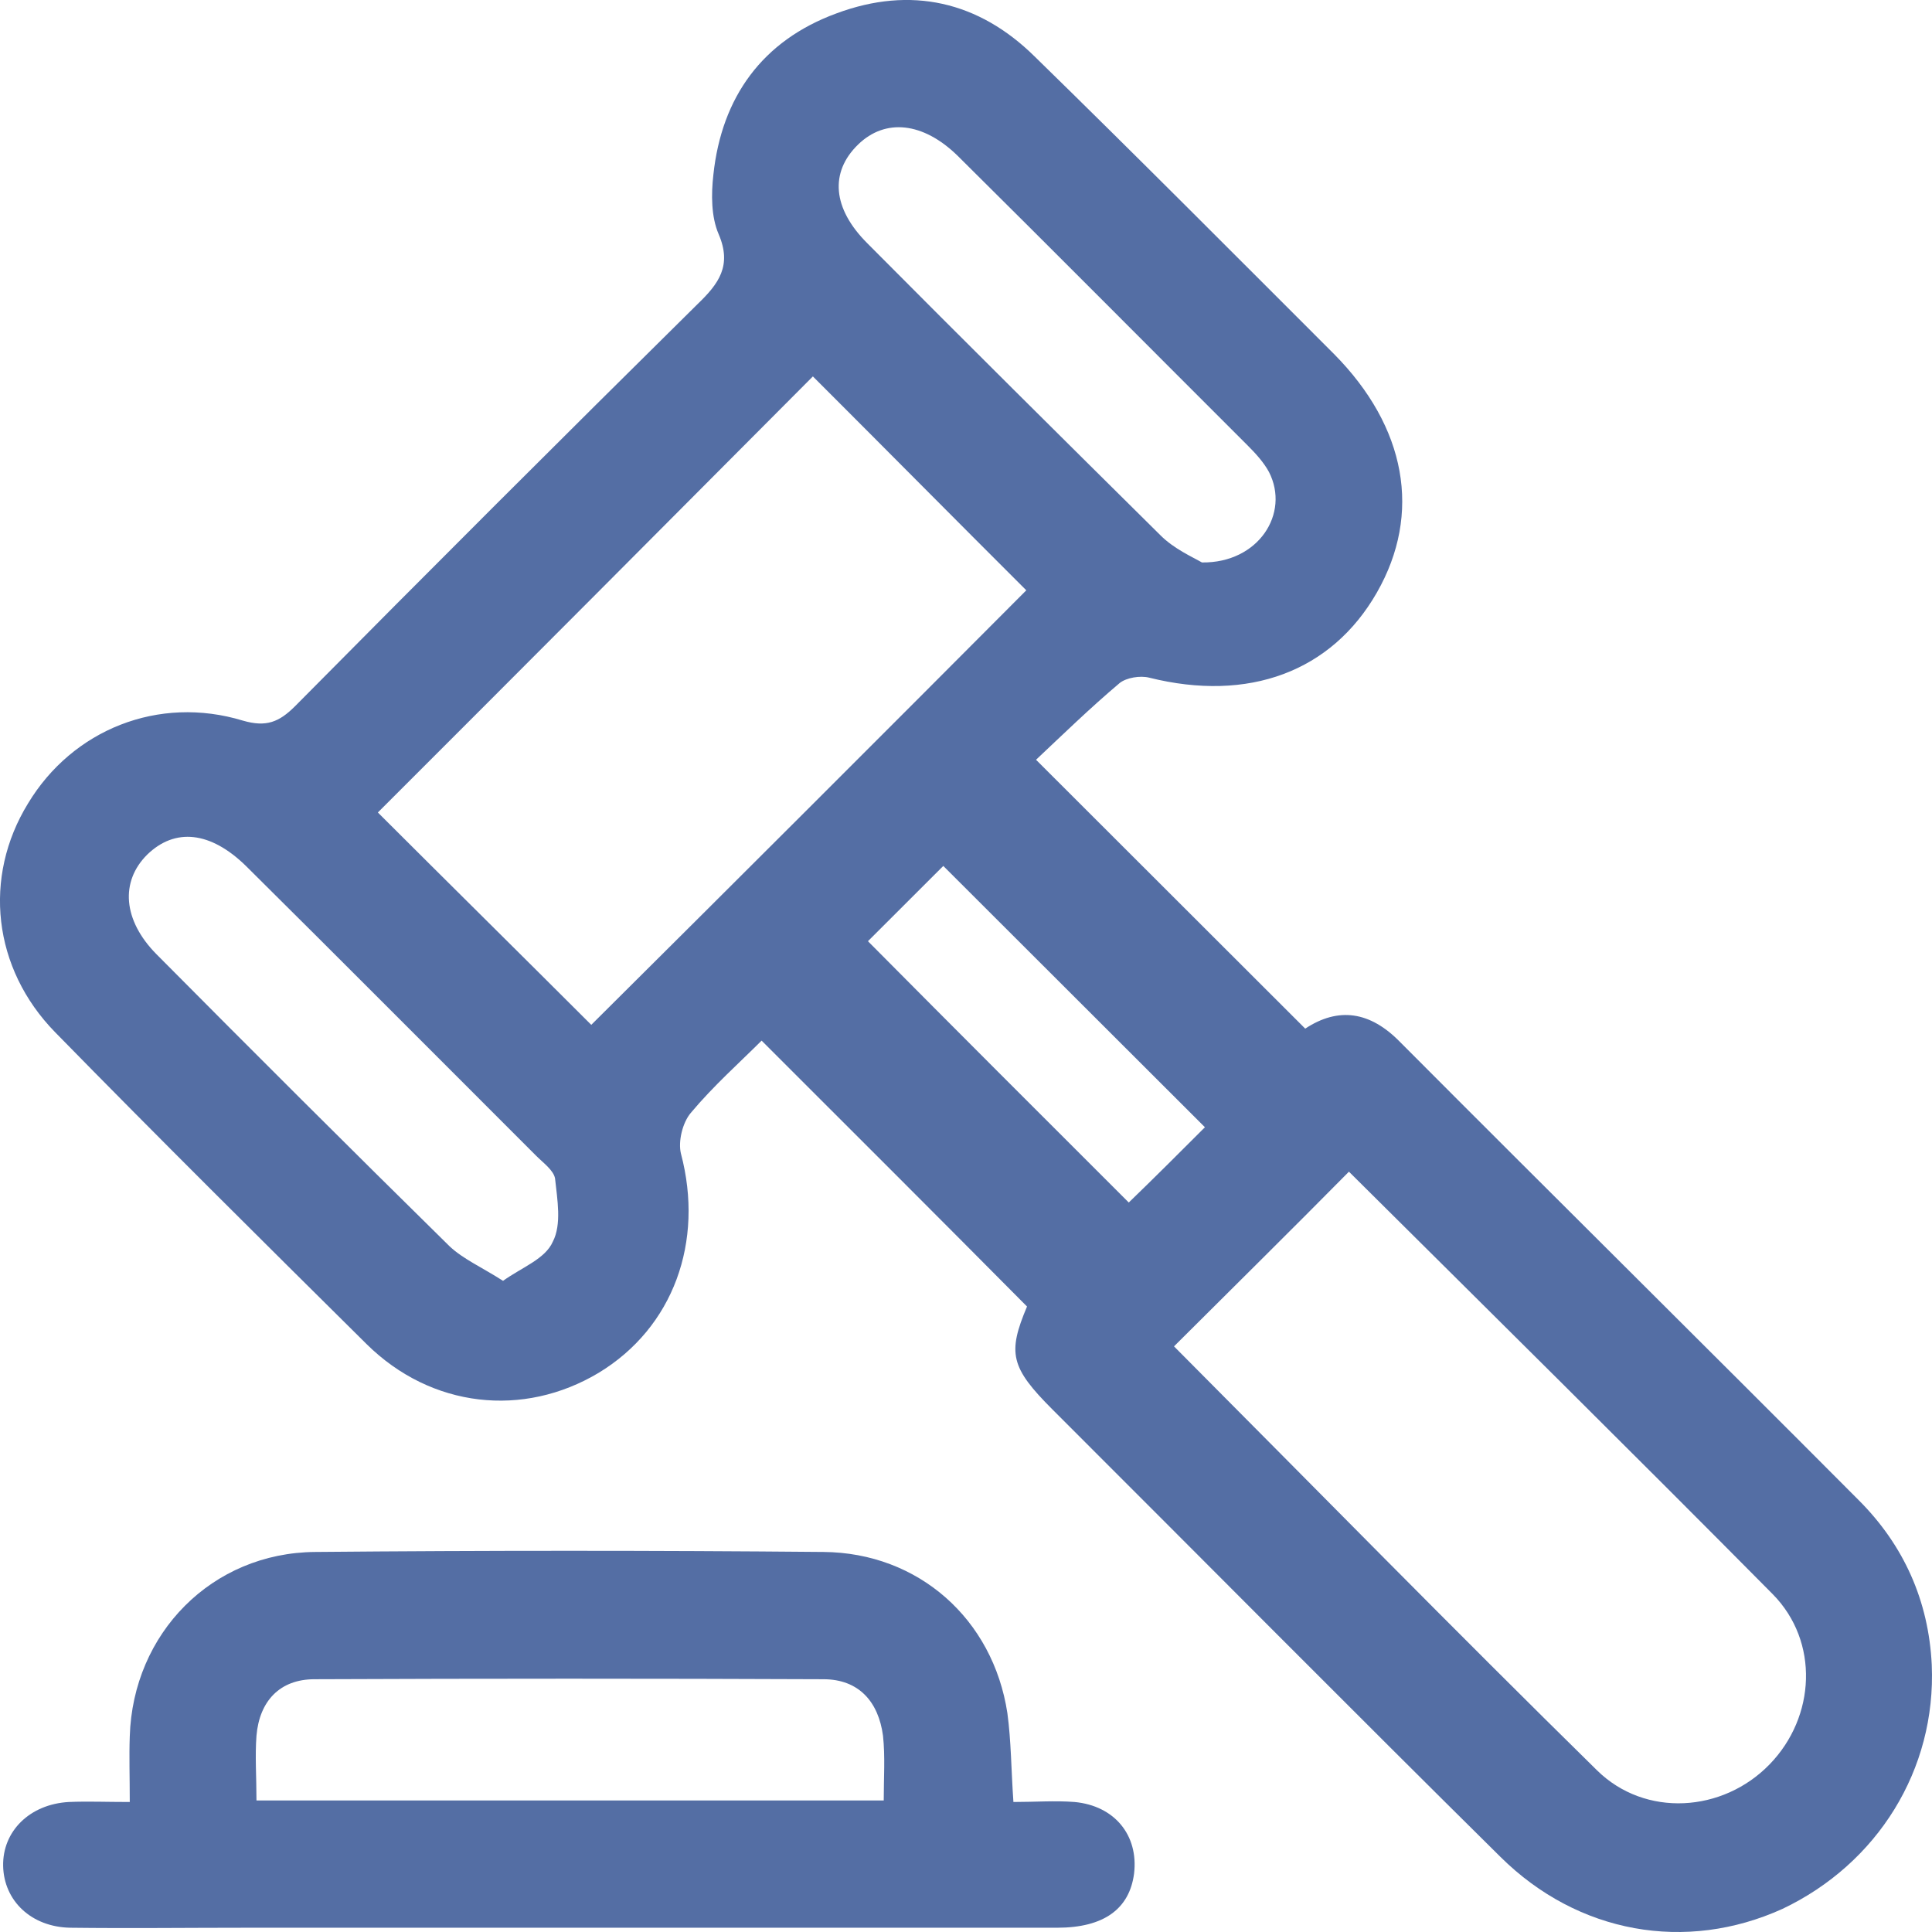
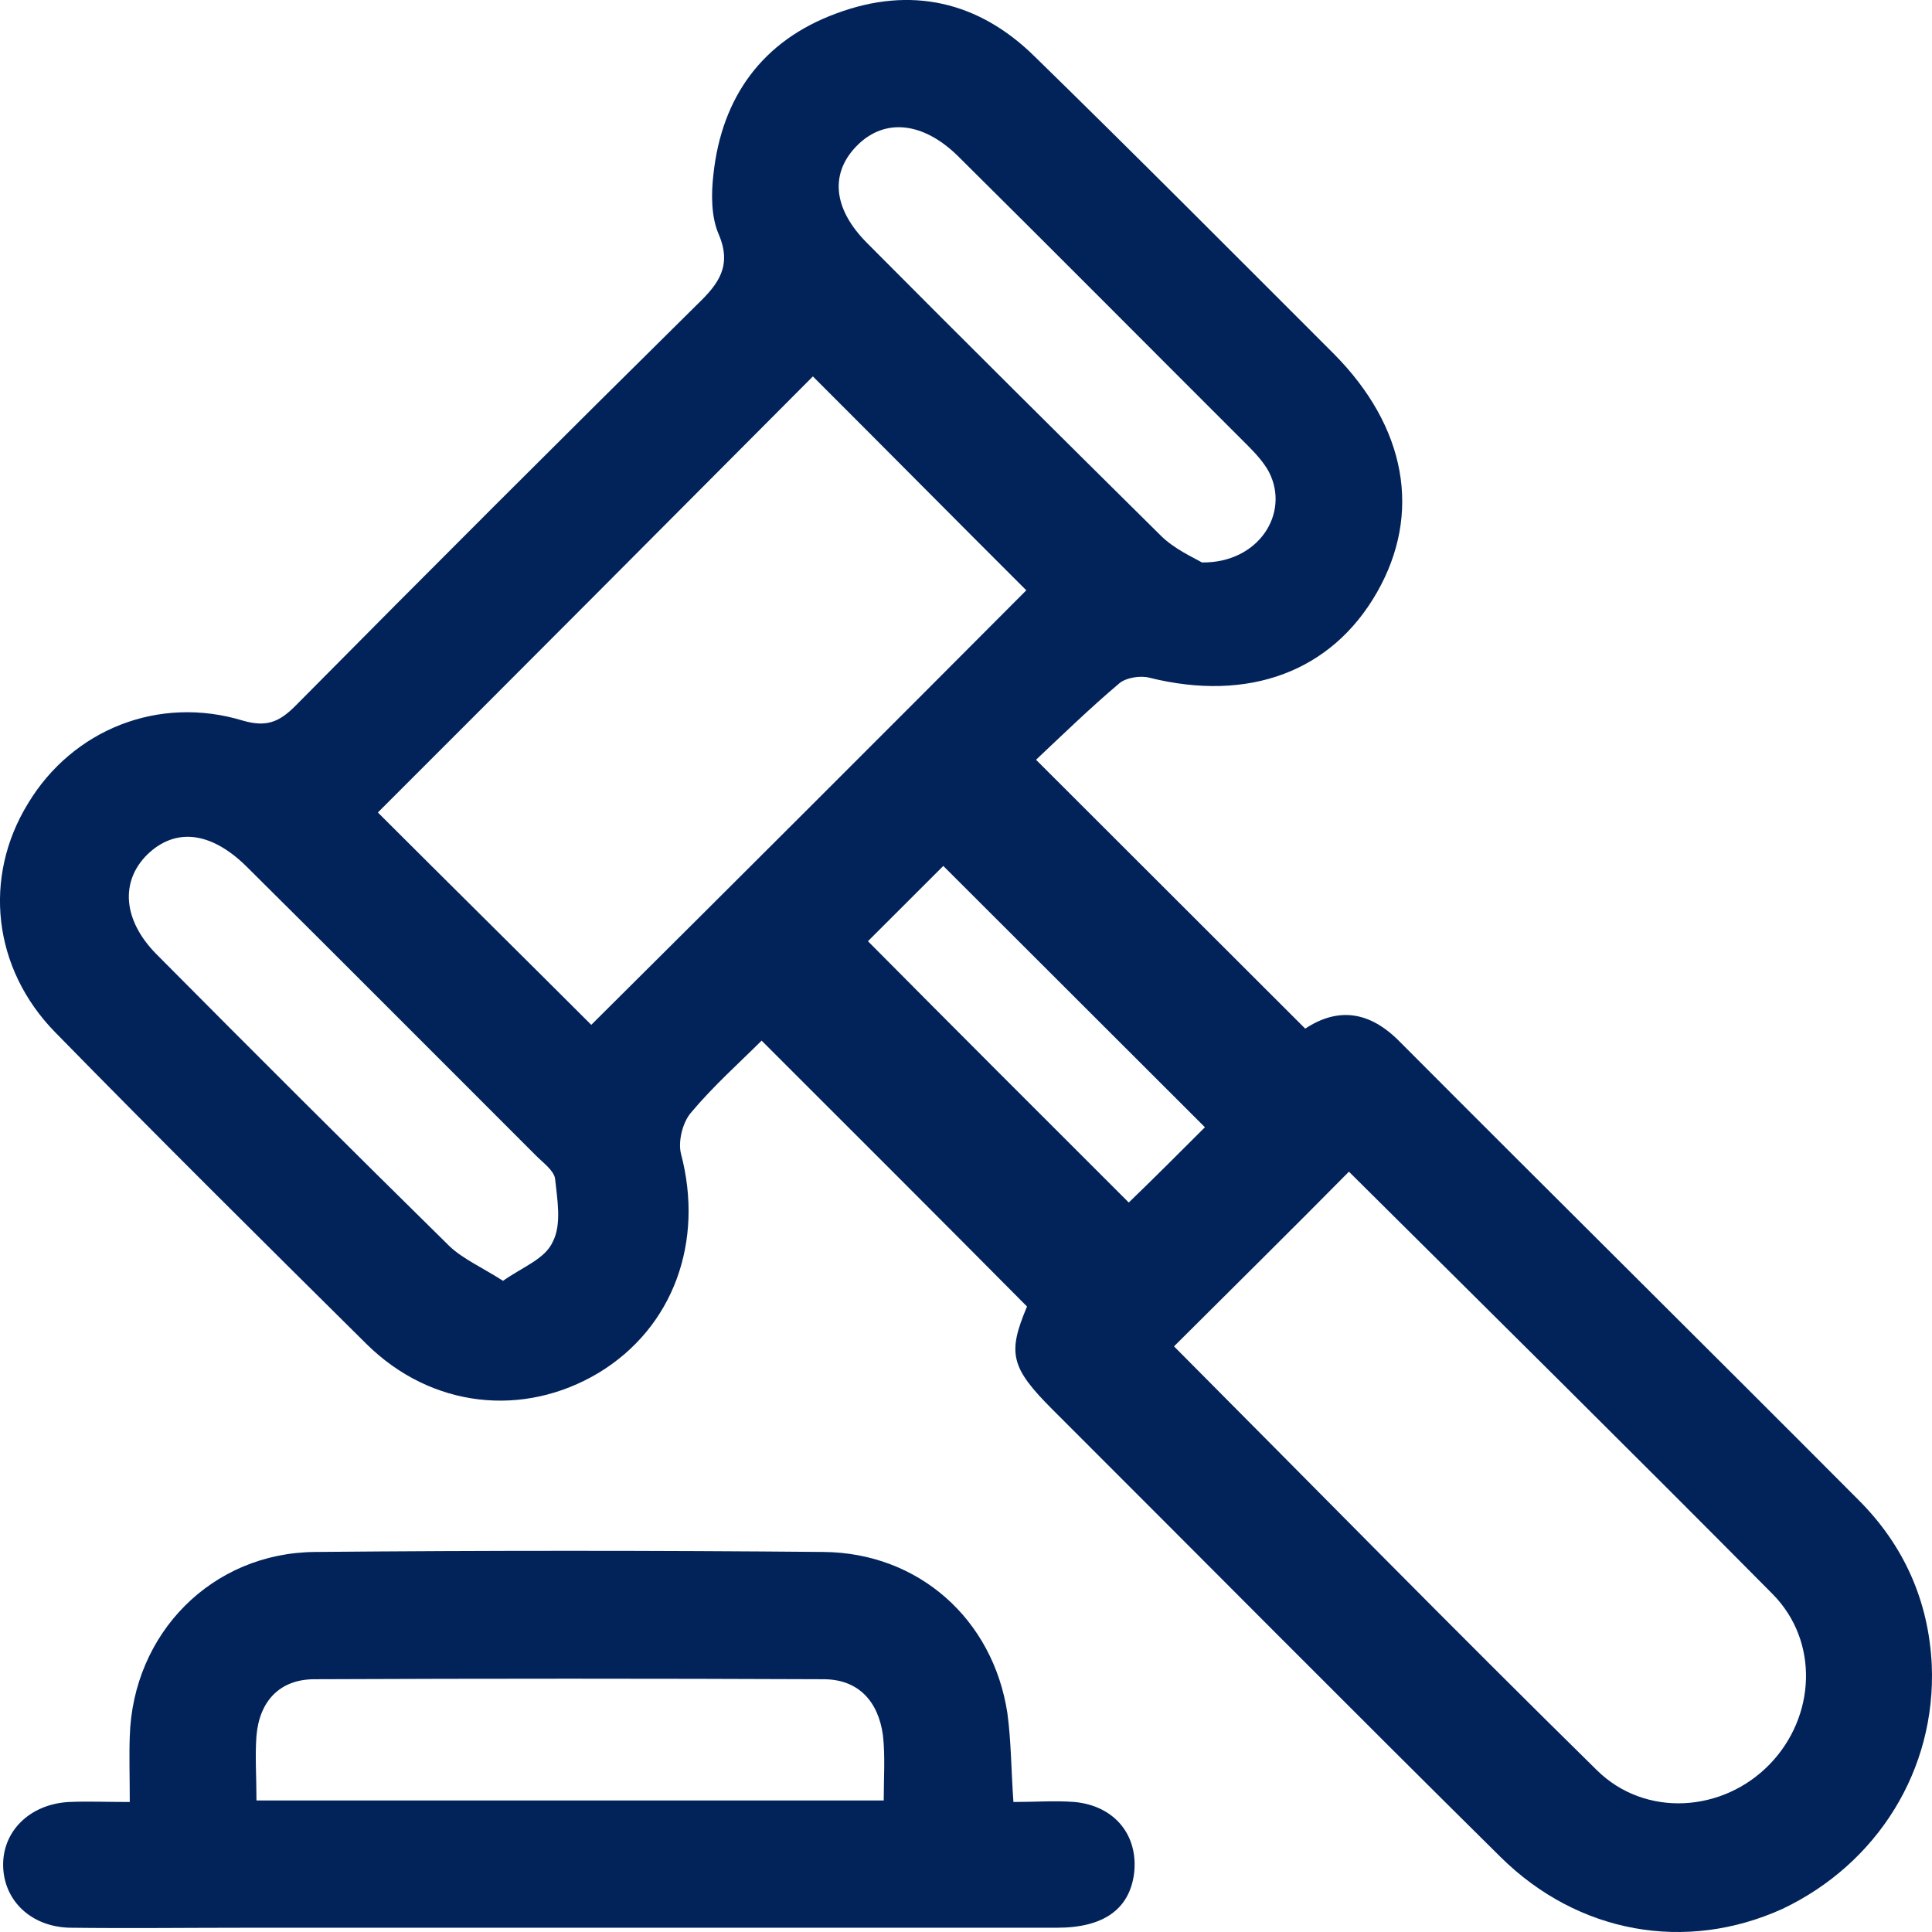
<svg xmlns="http://www.w3.org/2000/svg" width="24" height="24" viewBox="0 0 24 24" fill="none">
-   <path d="M16.214 12.778C15.09 11.655 14.013 10.579 12.87 9.438C13.198 9.129 13.545 8.792 13.91 8.484C13.994 8.418 14.163 8.39 14.275 8.418C15.512 8.727 16.542 8.343 17.104 7.361C17.666 6.379 17.469 5.303 16.57 4.396C15.334 3.161 14.107 1.926 12.852 0.701C12.159 0.018 11.316 -0.179 10.389 0.167C9.471 0.504 8.965 1.206 8.862 2.169C8.834 2.413 8.834 2.693 8.927 2.908C9.096 3.301 8.927 3.526 8.665 3.778C6.989 5.434 5.322 7.099 3.664 8.774C3.467 8.97 3.308 9.036 3.018 8.952C1.969 8.633 0.901 9.064 0.348 9.981C-0.214 10.897 -0.092 12.029 0.686 12.824C1.959 14.125 3.261 15.416 4.554 16.697C5.359 17.492 6.502 17.614 7.438 17.053C8.365 16.491 8.749 15.425 8.459 14.331C8.422 14.181 8.478 13.947 8.581 13.825C8.862 13.489 9.19 13.198 9.461 12.927C10.566 14.031 11.653 15.116 12.758 16.23C12.514 16.809 12.552 16.987 13.076 17.511C14.931 19.363 16.776 21.225 18.64 23.068C19.604 24.022 20.944 24.256 22.142 23.713C23.323 23.152 24.053 21.983 23.997 20.682C23.959 19.887 23.65 19.195 23.088 18.634C21.197 16.735 19.286 14.845 17.394 12.946C17.02 12.562 16.626 12.506 16.214 12.778ZM7.345 12.731C6.455 11.842 5.546 10.944 4.694 10.093C6.492 8.297 8.319 6.463 10.098 4.676C10.969 5.546 11.868 6.454 12.749 7.333C10.969 9.12 9.152 10.935 7.345 12.731ZM16.757 14.555C18.499 16.286 20.269 18.035 22.021 19.803C22.602 20.392 22.555 21.328 21.983 21.917C21.403 22.516 20.438 22.581 19.839 21.992C18.059 20.243 16.317 18.465 14.584 16.725C15.306 16.005 16.036 15.285 16.757 14.555ZM6.249 15.911C5.987 15.743 5.752 15.64 5.584 15.481C4.357 14.274 3.149 13.068 1.941 11.851C1.528 11.431 1.491 10.953 1.828 10.617C2.175 10.28 2.615 10.327 3.055 10.757C4.263 11.954 5.462 13.161 6.661 14.358C6.745 14.443 6.876 14.536 6.895 14.639C6.923 14.901 6.979 15.21 6.867 15.425C6.773 15.64 6.483 15.743 6.249 15.911ZM14.931 6.987C14.819 6.922 14.584 6.819 14.416 6.65C13.198 5.444 11.981 4.237 10.773 3.021C10.342 2.59 10.304 2.141 10.66 1.795C10.997 1.468 11.466 1.515 11.896 1.935C13.105 3.133 14.303 4.34 15.502 5.537C15.596 5.631 15.699 5.743 15.764 5.864C16.027 6.379 15.633 6.996 14.931 6.987ZM14.022 14.938C12.917 13.835 11.831 12.749 10.782 11.692C11.091 11.384 11.438 11.038 11.718 10.757C12.786 11.823 13.873 12.909 14.968 14.003C14.669 14.302 14.332 14.639 14.022 14.938Z" fill="#546EA4" />
-   <path d="M1.612 22.385C1.322 22.385 1.088 22.375 0.854 22.385C0.367 22.413 0.03 22.75 0.039 23.18C0.048 23.61 0.386 23.938 0.873 23.947C1.603 23.956 2.334 23.947 3.074 23.947C6.426 23.947 9.779 23.947 13.132 23.947C13.713 23.947 14.031 23.713 14.088 23.273C14.144 22.796 13.844 22.431 13.348 22.385C13.104 22.366 12.861 22.385 12.589 22.385C12.561 21.983 12.561 21.627 12.514 21.281C12.336 20.112 11.409 19.288 10.229 19.279C8.122 19.26 6.024 19.26 3.916 19.279C2.633 19.288 1.65 20.289 1.612 21.571C1.603 21.823 1.612 22.067 1.612 22.385ZM3.186 22.366C3.186 22.067 3.167 21.814 3.186 21.562C3.223 21.131 3.476 20.86 3.907 20.86C6.014 20.851 8.122 20.851 10.229 20.86C10.669 20.86 10.913 21.141 10.969 21.562C10.997 21.823 10.978 22.085 10.978 22.366C8.365 22.366 5.799 22.366 3.186 22.366Z" fill="#546EA4" />
+   <path d="M16.214 12.778C15.09 11.655 14.013 10.579 12.87 9.438C13.198 9.129 13.545 8.792 13.91 8.484C13.994 8.418 14.163 8.39 14.275 8.418C15.512 8.727 16.542 8.343 17.104 7.361C17.666 6.379 17.469 5.303 16.57 4.396C15.334 3.161 14.107 1.926 12.852 0.701C12.159 0.018 11.316 -0.179 10.389 0.167C9.471 0.504 8.965 1.206 8.862 2.169C8.834 2.413 8.834 2.693 8.927 2.908C9.096 3.301 8.927 3.526 8.665 3.778C6.989 5.434 5.322 7.099 3.664 8.774C3.467 8.97 3.308 9.036 3.018 8.952C1.969 8.633 0.901 9.064 0.348 9.981C-0.214 10.897 -0.092 12.029 0.686 12.824C1.959 14.125 3.261 15.416 4.554 16.697C5.359 17.492 6.502 17.614 7.438 17.053C8.365 16.491 8.749 15.425 8.459 14.331C8.422 14.181 8.478 13.947 8.581 13.825C8.862 13.489 9.19 13.198 9.461 12.927C10.566 14.031 11.653 15.116 12.758 16.23C12.514 16.809 12.552 16.987 13.076 17.511C14.931 19.363 16.776 21.225 18.64 23.068C19.604 24.022 20.944 24.256 22.142 23.713C23.323 23.152 24.053 21.983 23.997 20.682C23.959 19.887 23.65 19.195 23.088 18.634C21.197 16.735 19.286 14.845 17.394 12.946C17.02 12.562 16.626 12.506 16.214 12.778ZM7.345 12.731C6.455 11.842 5.546 10.944 4.694 10.093C6.492 8.297 8.319 6.463 10.098 4.676C10.969 5.546 11.868 6.454 12.749 7.333C10.969 9.12 9.152 10.935 7.345 12.731ZM16.757 14.555C18.499 16.286 20.269 18.035 22.021 19.803C22.602 20.392 22.555 21.328 21.983 21.917C21.403 22.516 20.438 22.581 19.839 21.992C18.059 20.243 16.317 18.465 14.584 16.725C15.306 16.005 16.036 15.285 16.757 14.555ZM6.249 15.911C5.987 15.743 5.752 15.64 5.584 15.481C4.357 14.274 3.149 13.068 1.941 11.851C1.528 11.431 1.491 10.953 1.828 10.617C2.175 10.28 2.615 10.327 3.055 10.757C4.263 11.954 5.462 13.161 6.661 14.358C6.745 14.443 6.876 14.536 6.895 14.639C6.923 14.901 6.979 15.21 6.867 15.425C6.773 15.64 6.483 15.743 6.249 15.911ZM14.931 6.987C14.819 6.922 14.584 6.819 14.416 6.65C13.198 5.444 11.981 4.237 10.773 3.021C10.342 2.59 10.304 2.141 10.66 1.795C10.997 1.468 11.466 1.515 11.896 1.935C13.105 3.133 14.303 4.34 15.502 5.537C15.596 5.631 15.699 5.743 15.764 5.864C16.027 6.379 15.633 6.996 14.931 6.987ZM14.022 14.938C12.917 13.835 11.831 12.749 10.782 11.692C11.091 11.384 11.438 11.038 11.718 10.757C12.786 11.823 13.873 12.909 14.968 14.003C14.669 14.302 14.332 14.639 14.022 14.938Z" fill="#02235A" />
+   <path d="M1.612 22.385C1.322 22.385 1.088 22.375 0.854 22.385C0.367 22.413 0.03 22.75 0.039 23.18C0.048 23.61 0.386 23.938 0.873 23.947C1.603 23.956 2.334 23.947 3.074 23.947C6.426 23.947 9.779 23.947 13.132 23.947C13.713 23.947 14.031 23.713 14.088 23.273C14.144 22.796 13.844 22.431 13.348 22.385C13.104 22.366 12.861 22.385 12.589 22.385C12.561 21.983 12.561 21.627 12.514 21.281C12.336 20.112 11.409 19.288 10.229 19.279C8.122 19.26 6.024 19.26 3.916 19.279C2.633 19.288 1.65 20.289 1.612 21.571C1.603 21.823 1.612 22.067 1.612 22.385ZM3.186 22.366C3.186 22.067 3.167 21.814 3.186 21.562C3.223 21.131 3.476 20.86 3.907 20.86C6.014 20.851 8.122 20.851 10.229 20.86C10.669 20.86 10.913 21.141 10.969 21.562C10.997 21.823 10.978 22.085 10.978 22.366C8.365 22.366 5.799 22.366 3.186 22.366Z" fill="#02235A" />
</svg>
